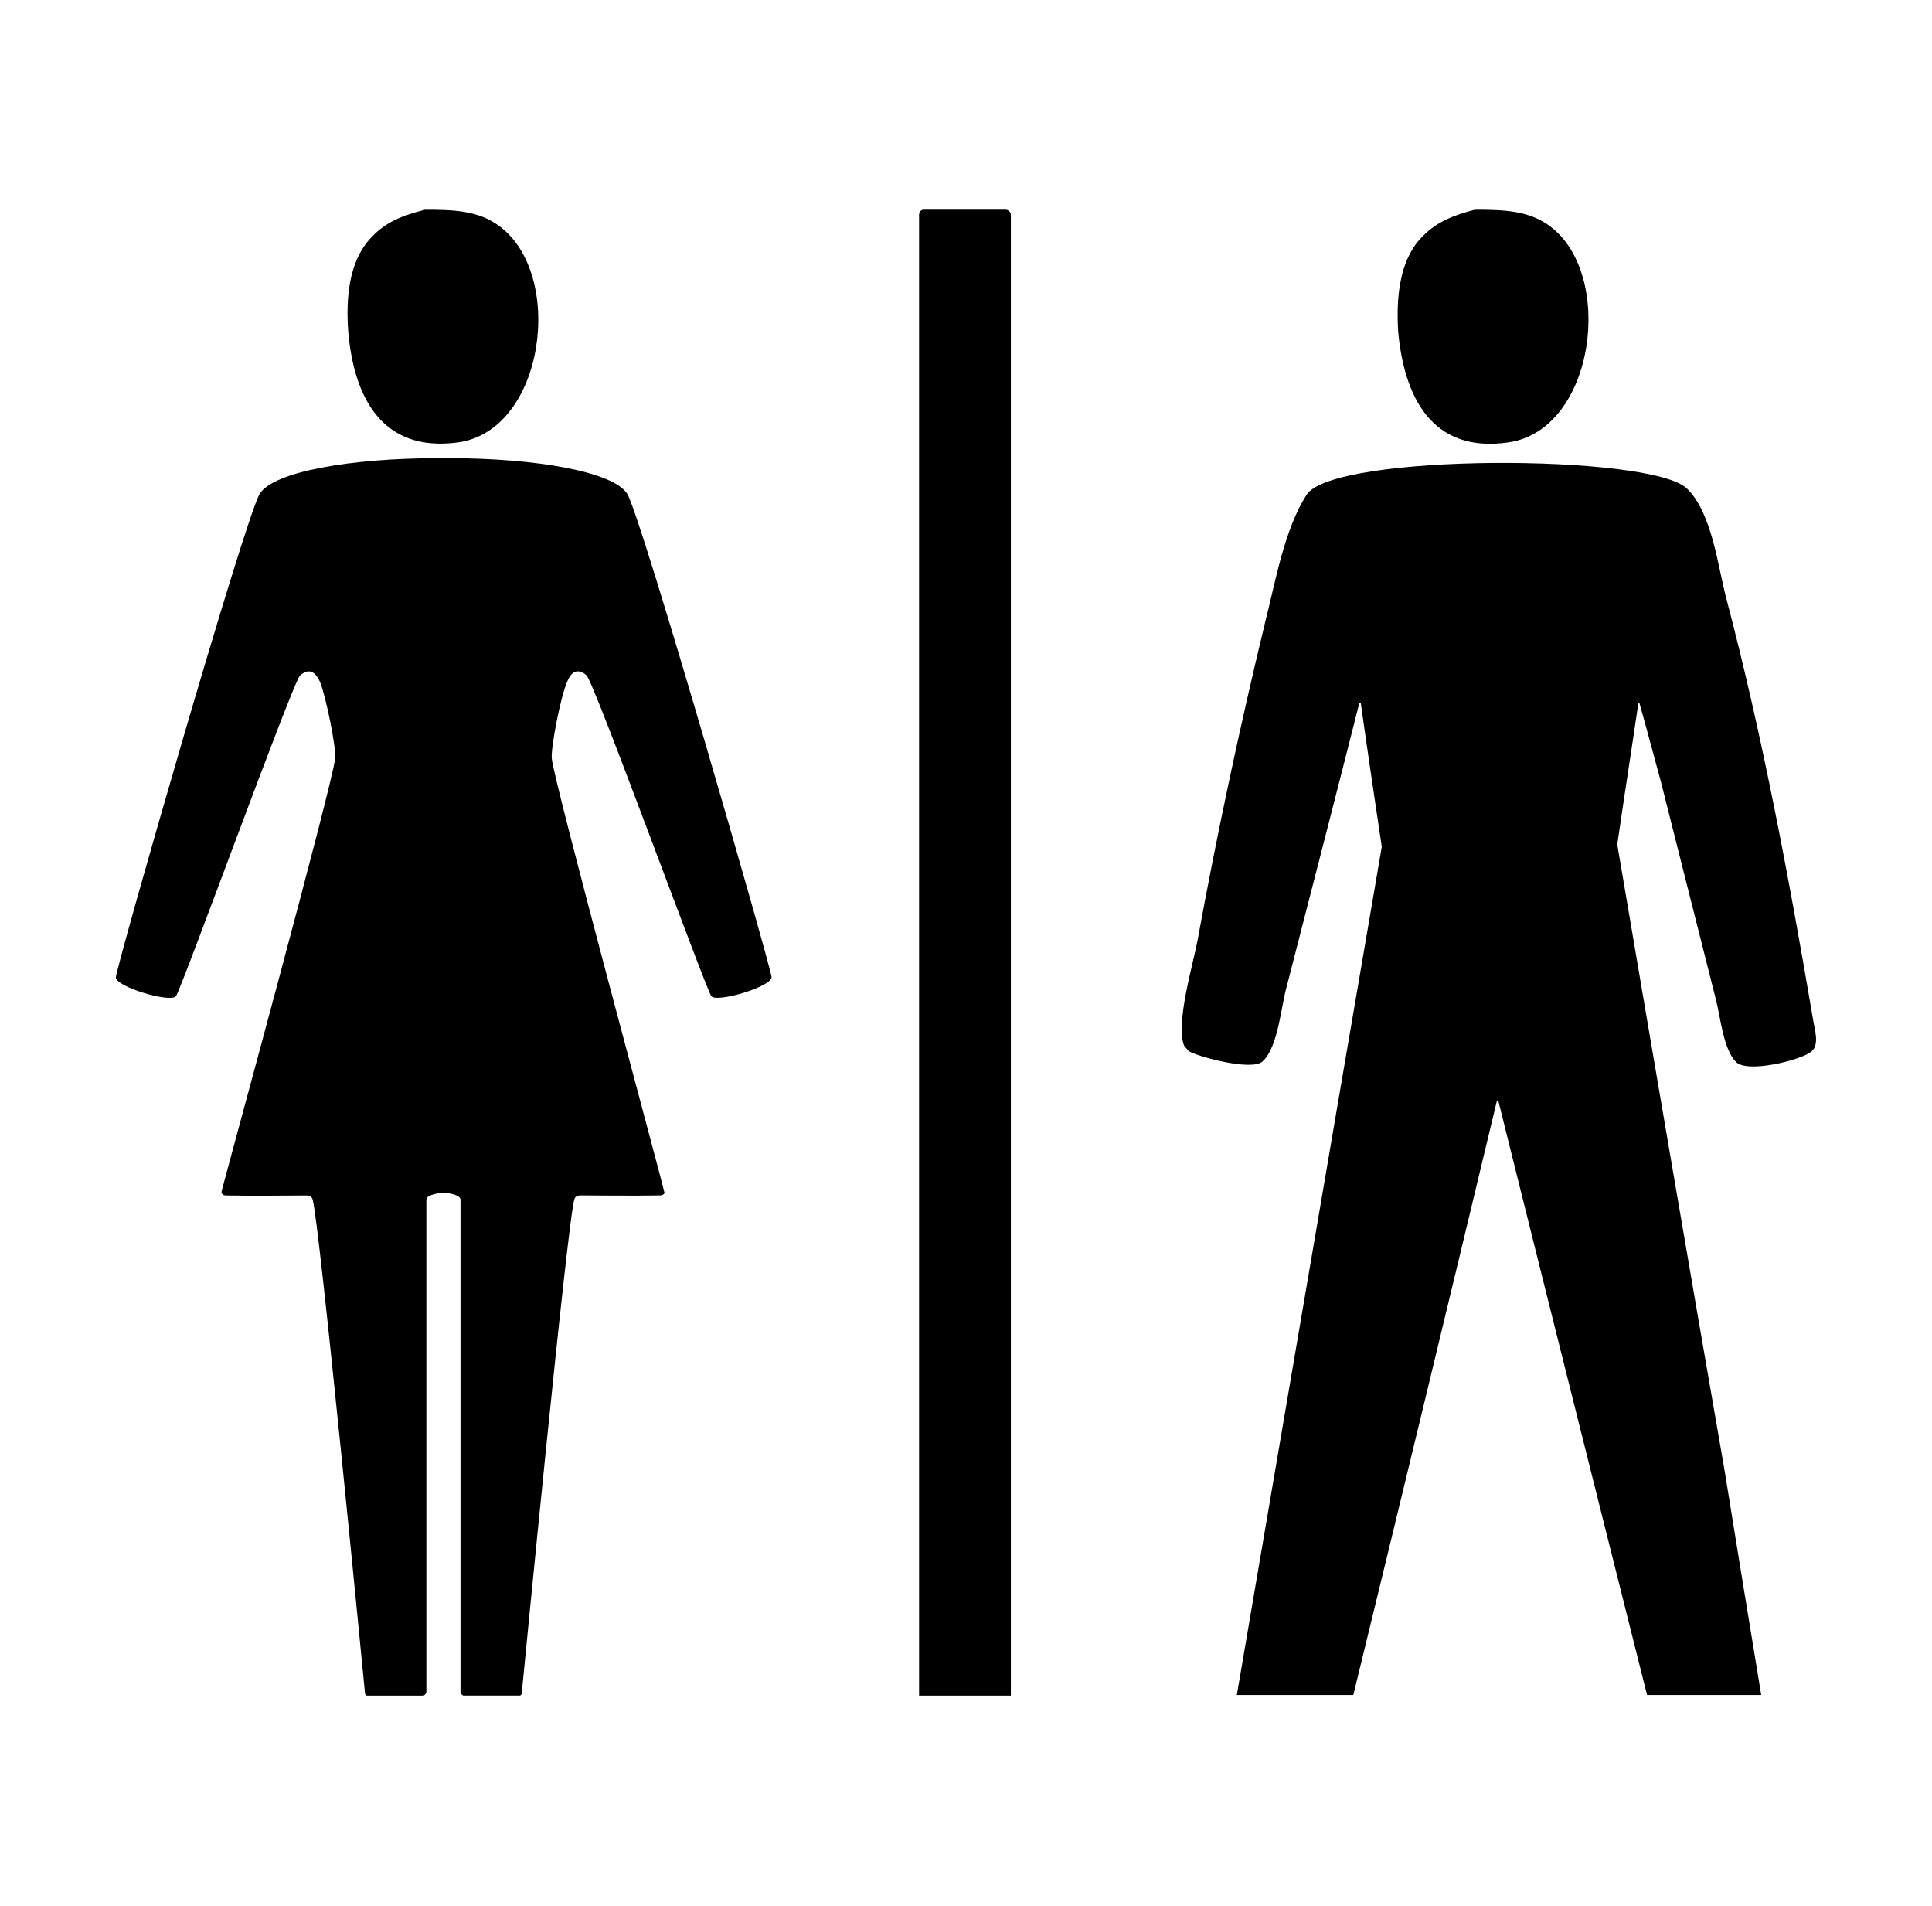
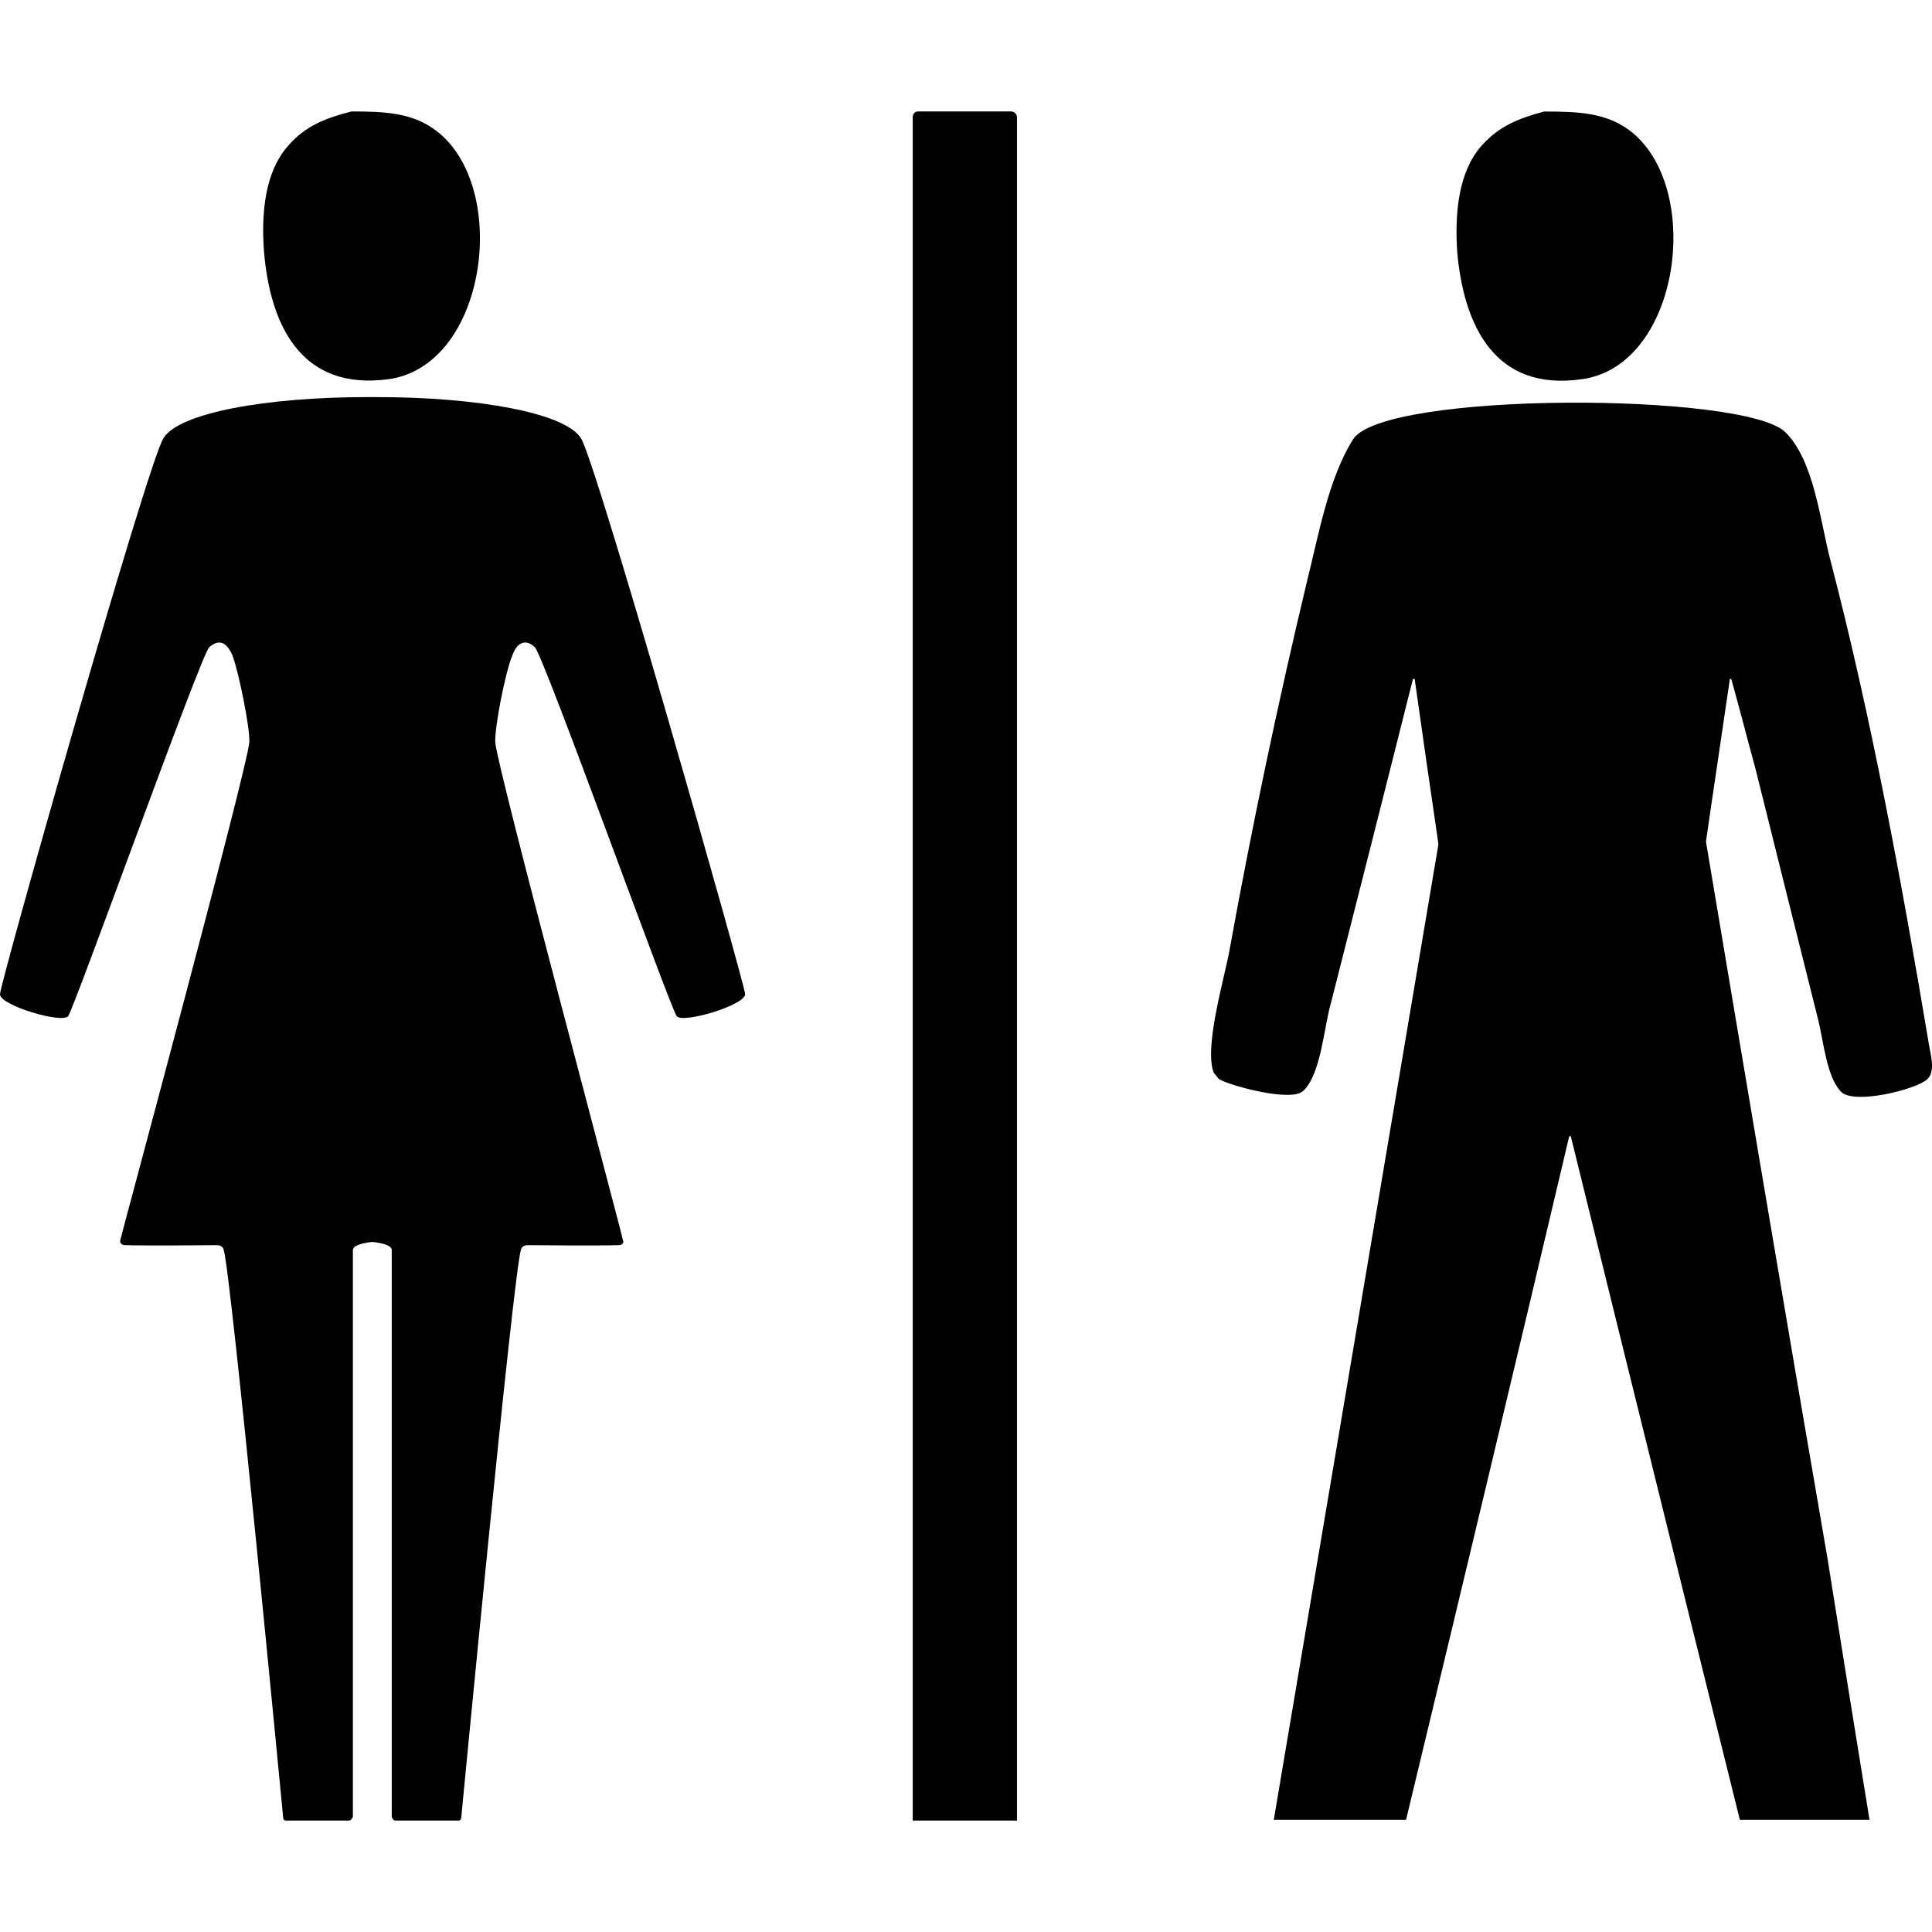
- <svg xmlns="http://www.w3.org/2000/svg" version="1.0" x="0px" y="0px" width="30.668px" height="30.24px" viewBox="0 0 30.668 30.24" enable-background="new 0 0 30.668 30.24" xml:space="preserve">
-   <g id="Layer_9" display="none">
-     <g display="inline">
-       <path d="M13.842,19.963c0,0,0-2.237,0-2.685c0-1.818,0.301-2.537,2.332-3.885c1.062-0.704,1.753-1.167,1.753-2.21    c0-1.233-0.885-2.151-2.621-2.151c-1.777,0-2.703,1.114-2.703,2.781c0,0.408,0,1.125,0,1.125H9.486c0,0,0-1.153,0-1.506    c0-2.679,2.435-5.443,5.819-5.443c3.481,0,5.876,2.385,5.876,5.371c0,1.964-0.82,2.814-3.058,4.463    c-1.048,0.771-1.185,0.9-1.185,2.01c0,0.328,0,2.13,0,2.13H13.842z" />
-       <rect x="13.842" y="21.148" width="3.119" height="3.104" />
-       <path d="M27.6,28.098H3.068c-0.392,0-0.71-0.318-0.71-0.71V2.852c0-0.392,0.318-0.71,0.71-0.71H27.6c0.392,0,0.71,0.318,0.71,0.71    v24.536C28.31,27.78,27.992,28.098,27.6,28.098z M3.778,26.678H26.89V3.562H3.778V26.678z" />
+ <svg xmlns="http://www.w3.org/2000/svg" version="1.0" x="0px" y="0px" width="26px" height="26px" viewBox="0 0 26 26" enable-background="new 0 0 26 26" xml:space="preserve">
+   <g id="Layer_14_1_" opacity="0.9">
+     <rect opacity="0" fill="#9E4222" width="26" height="26" />
+   </g>
+   <g id="Layer_5">
+     <g>
+       <path d="M5.077,5.344H5.014H5.006H4.94c-1.352,0-2.54,0.212-2.742,0.556C1.974,6.27,0,13.233,0,13.379    c-0.008,0.149,0.835,0.4,0.917,0.296c0.082-0.104,1.784-4.856,1.899-4.965c0.104-0.092,0.218-0.106,0.312,0.109    c0.084,0.223,0.24,0.988,0.227,1.171c-0.027,0.357-1.717,6.609-1.738,6.705c-0.001,0.019,0.006,0.062,0.071,0.062    c0.352,0.009,1.095,0,1.233,0c0.074,0,0.088,0.057,0.088,0.057c0.098,0.274,0.801,7.639,0.801,7.639s0,0.047,0.036,0.047    c0.031,0,0.668,0,0.851,0c0.033,0,0.052-0.051,0.052-0.051s0-7.388,0-7.627c0-0.086,0.258-0.108,0.258-0.108h0.008    c0,0,0.257,0.021,0.257,0.108c0,0.239,0,7.627,0,7.627S5.286,24.5,5.32,24.5c0.187,0,0.83,0,0.853,0    c0.035,0,0.035-0.047,0.035-0.047s0.704-7.365,0.804-7.639c0,0,0.01-0.057,0.091-0.057c0.131,0,0.868,0.009,1.219,0    c0.062,0,0.075-0.043,0.062-0.062C8.372,16.6,6.693,10.348,6.665,9.991c-0.012-0.184,0.134-0.948,0.23-1.171    C6.974,8.604,7.103,8.618,7.198,8.71c0.117,0.109,1.824,4.862,1.909,4.965c0.078,0.104,0.921-0.147,0.921-0.296    C10.019,13.233,8.041,6.27,7.82,5.9C7.609,5.557,6.429,5.344,5.077,5.344z" />
+       <path d="M5.236,5.102C6.564,4.911,6.87,2.495,5.858,1.75C5.541,1.514,5.165,1.5,4.728,1.5C4.38,1.591,4.114,1.69,3.877,1.962    C3.563,2.319,3.516,2.866,3.552,3.377C3.633,4.363,4.044,5.267,5.236,5.102z" />
+       <path d="M21.296,5.102c1.328-0.191,1.634-2.607,0.628-3.351c-0.321-0.237-0.695-0.25-1.145-0.25    c-0.336,0.091-0.601,0.19-0.843,0.462c-0.312,0.357-0.359,0.911-0.326,1.423C19.696,4.363,20.104,5.278,21.296,5.102z" />
+       <path d="M23.299,9.138c0.113,0.403,0.215,0.805,0.326,1.21c0.282,1.127,0.561,2.256,0.845,3.383    c0.069,0.273,0.109,0.754,0.304,0.96c0.175,0.181,1.012-0.03,1.157-0.163c0.125-0.105,0.046-0.348,0.027-0.476    c-0.365-2.178-0.776-4.405-1.327-6.52c-0.133-0.502-0.217-1.339-0.606-1.717c-0.551-0.538-5.404-0.549-5.816,0.097    c-0.336,0.534-0.47,1.317-0.626,1.938c-0.388,1.621-0.739,3.289-1.04,4.955c-0.065,0.357-0.344,1.294-0.208,1.633    c0.025,0.03,0.046,0.054,0.069,0.084c0.147,0.089,0.974,0.314,1.133,0.16c0.242-0.226,0.28-0.861,0.373-1.18    c0.37-1.454,0.74-2.911,1.105-4.365c0.008,0,0.008,0,0.023,0c0.104,0.739,0.211,1.483,0.32,2.224    c-0.738,4.368-2.216,13.129-2.216,13.129s1.19,0,1.78,0c0.737-3.059,1.471-6.127,2.196-9.199c0.014,0,0.018,0,0.021,0    c0.743,3.028,2.275,9.199,2.275,9.199s1.441,0,1.745,0c-0.19-1.162-0.377-2.334-0.562-3.497c-0.556-3.221-1.098-6.442-1.639-9.667    c0.104-0.725,0.217-1.464,0.322-2.189H23.299z" />
+       <path d="M13.609,1.5h-1.258c-0.04,0-0.068,0.035-0.068,0.078V24.5h1.403V1.578C13.687,1.535,13.645,1.5,13.609,1.5z" />
    </g>
  </g>
-   <g id="Layer_8">
-     <g>
-       <path d="M7.043,18.928c0,0,0.267,0.022,0.267,0.111c0,0.244,0,7.82,0,7.82s0.017,0.053,0.052,0.053c0.194,0,0.862,0,0.885,0    c0.036,0,0.036-0.047,0.036-0.047s0.731-7.554,0.835-7.833c0,0,0.011-0.059,0.094-0.059c0.136,0,0.901,0.008,1.266,0    c0.064,0,0.079-0.045,0.064-0.064c-0.013-0.097-1.754-6.508-1.784-6.875c-0.012-0.188,0.141-0.973,0.24-1.2    c0.081-0.223,0.214-0.208,0.313-0.114c0.123,0.114,1.895,4.986,1.981,5.091c0.082,0.108,0.956-0.149,0.956-0.302    c-0.009-0.15-2.062-7.291-2.291-7.67C9.739,7.487,8.512,7.271,7.11,7.271H7.043H7.035H6.968c-1.403,0-2.638,0.216-2.846,0.569    c-0.233,0.38-2.282,7.52-2.282,7.67c-0.009,0.152,0.866,0.41,0.952,0.302c0.086-0.105,1.852-4.977,1.971-5.091    c0.108-0.095,0.227-0.109,0.322,0.114c0.088,0.227,0.251,1.012,0.235,1.2c-0.027,0.366-1.782,6.777-1.803,6.875    c-0.003,0.019,0.005,0.064,0.073,0.064c0.365,0.008,1.136,0,1.28,0c0.077,0,0.091,0.059,0.091,0.059    c0.102,0.28,0.832,7.833,0.832,7.833s0,0.047,0.037,0.047c0.031,0,0.693,0,0.884,0c0.034,0,0.054-0.053,0.054-0.053    s0-7.576,0-7.82c0-0.089,0.266-0.111,0.266-0.111H7.043" />
-       <path d="M5.863,3.801C5.54,4.168,5.49,4.728,5.527,5.252c0.084,1.012,0.51,1.938,1.748,1.769c1.38-0.197,1.696-2.674,0.646-3.436    C7.592,3.341,7.201,3.328,6.747,3.328C6.385,3.422,6.111,3.521,5.863,3.801" />
-       <path d="M22.534,3.801c-0.322,0.367-0.372,0.935-0.34,1.459c0.091,1.004,0.513,1.941,1.75,1.761    c1.38-0.197,1.696-2.674,0.653-3.436c-0.333-0.244-0.723-0.257-1.188-0.257C23.059,3.422,22.786,3.521,22.534,3.801" />
-       <path d="M20.74,7.853c-0.349,0.546-0.488,1.35-0.649,1.988c-0.402,1.661-0.769,3.372-1.081,5.081    c-0.067,0.366-0.355,1.328-0.214,1.674c0.025,0.03,0.047,0.056,0.071,0.086c0.153,0.092,1.01,0.322,1.175,0.164    c0.251-0.23,0.292-0.882,0.388-1.209c0.384-1.492,0.77-2.987,1.147-4.476c0.009,0,0.009,0,0.024,0    c0.106,0.757,0.22,1.52,0.333,2.279c-0.769,4.479-2.301,13.463-2.301,13.463s1.236,0,1.849,0c0.766-3.136,1.525-6.283,2.28-9.434    c0.014,0,0.018,0,0.021,0c0.771,3.105,2.362,9.434,2.362,9.434s1.495,0,1.812,0c-0.197-1.192-0.392-2.394-0.585-3.585    c-0.575-3.303-1.138-6.606-1.7-9.914c0.107-0.744,0.226-1.5,0.335-2.244h0.017c0.117,0.413,0.224,0.824,0.339,1.24    c0.293,1.156,0.582,2.312,0.876,3.469c0.073,0.28,0.114,0.774,0.316,0.985c0.181,0.186,1.049-0.031,1.201-0.167    c0.13-0.107,0.047-0.357,0.027-0.488c-0.379-2.232-0.805-4.517-1.376-6.686c-0.139-0.515-0.227-1.373-0.63-1.76    C26.205,7.201,21.166,7.19,20.74,7.853" />
-       <path d="M16.046,26.913V3.408c0-0.044-0.044-0.08-0.079-0.08h-1.307c-0.041,0-0.071,0.036-0.071,0.08v23.505H16.046z" />
-     </g>
-   </g>
-   <g id="Layer_7" display="none">
-     <g display="inline">
-       <path d="M29.545,2.485H1.124C0.51,2.485,0,2.984,0,3.596v23.045c0,0.612,0.51,1.114,1.124,1.114h28.421    c0.63,0,1.123-0.502,1.123-1.114V3.596C30.668,2.984,30.175,2.485,29.545,2.485z M28.443,25.529H2.24V4.711h26.203V25.529z" />
-       <path d="M27.54,16.409l-1.182-1.176c0,0-3.167,3.164-3.894,3.896V7.954h-1.668v11.175c-0.73-0.731-3.899-3.901-3.899-3.901    l-1.177,1.182l5.918,5.908" />
-       <path d="M3.616,13.629l1.169,1.17c0,0,3.185-3.166,3.917-3.901v11.173h1.664V10.898c0.729,0.735,3.898,3.901,3.898,3.901    l1.171-1.17l-5.913-5.92" />
-     </g>
-   </g>
-   <g id="Layer_6" display="none">
-     <g display="inline">
-       <polygon points="22.78,0.657 22.78,8.094 15.444,8.094 15.444,15.427 8.084,15.427 7.989,22.762 0.542,22.762 0.542,30.093     0.542,30.24 30.125,30.24 30.125,0.657   " />
-       <path display="none" d="M25.37,26.945l0.003-1.838c0,0-4.998-0.014-6.151-0.014l8.786-8.78l-1.316-1.309l-8.772,8.782    c0.005-1.145,0.005-6.129,0.005-6.129H16.08l-0.003,9.295" />
-       <path d="M11.369,11.938l0.006-1.838c0,0-4.997-0.015-6.151-0.015l8.784-8.776L12.694,0L3.919,8.782    C3.925,7.637,3.925,2.65,3.925,2.65H2.081l-0.002,9.296" />
-     </g>
-   </g>
-   <g id="Layer_5" display="none">
-     <g display="inline">
-       <g>
-         <path d="M28.623,29.178H2.045c-0.425,0-0.769-0.344-0.769-0.769V1.832c0-0.425,0.344-0.769,0.769-0.769h26.578     c0.425,0,0.769,0.344,0.769,0.769v26.577C29.392,28.833,29.048,29.178,28.623,29.178z M2.813,27.64h25.041V2.601H2.813V27.64z" />
-       </g>
-       <path d="M20.753,6.097c0-0.554-0.448-1.003-1.007-1.003c-0.558,0-1.006,0.449-1.006,1.003l-0.807,9.001    c-0.004,0.039,0.024,0.066,0.058,0.066H20.7c0.036,0,0.063-0.027,0.063-0.066L20.753,6.097z" />
-       <path d="M13.487,12.175c0-0.039-0.027-0.066-0.066-0.066h-1.883c-0.036,0-0.063,0.028-0.063,0.066v12.906    c0,0.039,0.027,0.067,0.063,0.067h1.883c0.039,0,0.066-0.028,0.066-0.067V12.175z" />
-       <path d="M20.764,15.508c0-0.039-0.027-0.066-0.063-0.066h-1.882c-0.039,0-0.067,0.027-0.067,0.066v9.573    c0,0.039,0.028,0.067,0.067,0.067H20.7c0.036,0,0.063-0.028,0.063-0.067V15.508z" />
-       <path d="M14.756,5.559c-0.007-0.105-0.098-0.194-0.201-0.194h-0.956v5.685c0,0.061-0.05,0.111-0.111,0.111h-0.54    c-0.059,0-0.108-0.05-0.108-0.111V5.365h-0.921v5.685c0,0.061-0.05,0.111-0.111,0.111h-0.54c-0.059,0-0.108-0.05-0.108-0.111    V5.365h-0.753c-0.104,0-0.194,0.089-0.198,0.194l-0.3,7.055c-0.002,0.105,0.075,0.188,0.182,0.188h4.785    c0.103,0,0.183-0.083,0.178-0.188L14.756,5.559z" />
-     </g>
-   </g>
-   <g id="Layer_4" display="none">
-     <g display="inline">
-       <polygon points="22.78,0.329 22.78,7.766 15.444,7.766 15.444,15.098 8.084,15.098 7.989,22.432 0.542,22.432 0.542,29.764     0.542,29.912 30.125,29.912 30.125,0.329   " />
-       <path d="M4.067,0.337L4.061,2.176c0,0,4.996,0.014,6.15,0.014l-8.783,8.776l1.312,1.309l8.775-8.782    C11.51,4.638,11.51,9.625,11.51,9.625h1.844l0.002-9.296" />
-     </g>
-   </g>
-   <g id="Layer_3" display="none">
-     <g display="inline">
-       <path d="M28.107,28.619H2.561c-0.4,0-0.724-0.324-0.724-0.724V2.346c0-0.4,0.324-0.724,0.724-0.724h25.546    c0.4,0,0.724,0.324,0.724,0.724v25.549C28.831,28.294,28.507,28.619,28.107,28.619z M3.285,27.17h24.098V3.07H3.285V27.17z" />
-       <path id="L1_NE_Coat_Check_2_" d="M5.171,21.072c0.178,0.639,0.765,1.379,2.055,1.379c1.495,0,16.321,0,16.321,0h0.004    c1.15,0,1.791-0.76,1.971-1.397c0.188-0.657,0.031-1.741-0.829-2.249l-8.735-5.122v-0.54c0-0.538,0.957-0.666,1.432-1.484    c0.286-0.482,0.354-0.898,0.354-1.355c0-0.605-0.561-2.514-2.513-2.514c-1.808,0-2.6,1.523-2.6,2.389    c0,0.923,1.297,1.215,1.391,0.069c0.062-0.729,0.624-1.052,1.198-1.052c0.345,0,1.112,0.275,1.112,1.132    c0,0,0.062,0.737-0.635,1.073c0,0-1.073,0.428-1.073,1.412v0.87l-8.646,5.103C4.983,19.398,4.983,20.418,5.171,21.072z     M6.876,19.941l8.469-4.949l8.516,4.972c0.521,0.33,0.197,1.07-0.335,1.051H7.204C6.635,21.012,6.349,20.316,6.876,19.941z" />
-     </g>
-   </g>
-   <g id="Layer_2" display="none">
-     <g display="inline">
-       <path d="M28.658,28.446H2.01V1.794h26.648V28.446z M3.439,27.017h23.789V3.224H3.439V27.017z" />
-       <polygon points="23.764,12.674 17.781,12.674 17.781,6.692 12.889,6.692 12.889,12.674 6.904,12.674 6.904,17.566 12.889,17.566     12.889,23.548 17.781,23.548 17.781,17.566 23.764,17.566   " />
-     </g>
-   </g>
-   <g id="Layer_1" display="none">
-     <path id="L1_SE_Shop_4_" display="inline" d="M19.596,8.244L19.596,8.244c0-2.354-1.912-4.268-4.265-4.268   c-2.349,0-4.263,1.913-4.263,4.268l0,0H7.021l1.155,18.02h14.312l1.159-18.02H19.596z M12.037,8.244   c0-1.822,1.48-3.297,3.294-3.297c1.818,0,3.296,1.475,3.296,3.297l0,0H12.037L12.037,8.244z" />
-   </g>
</svg>
